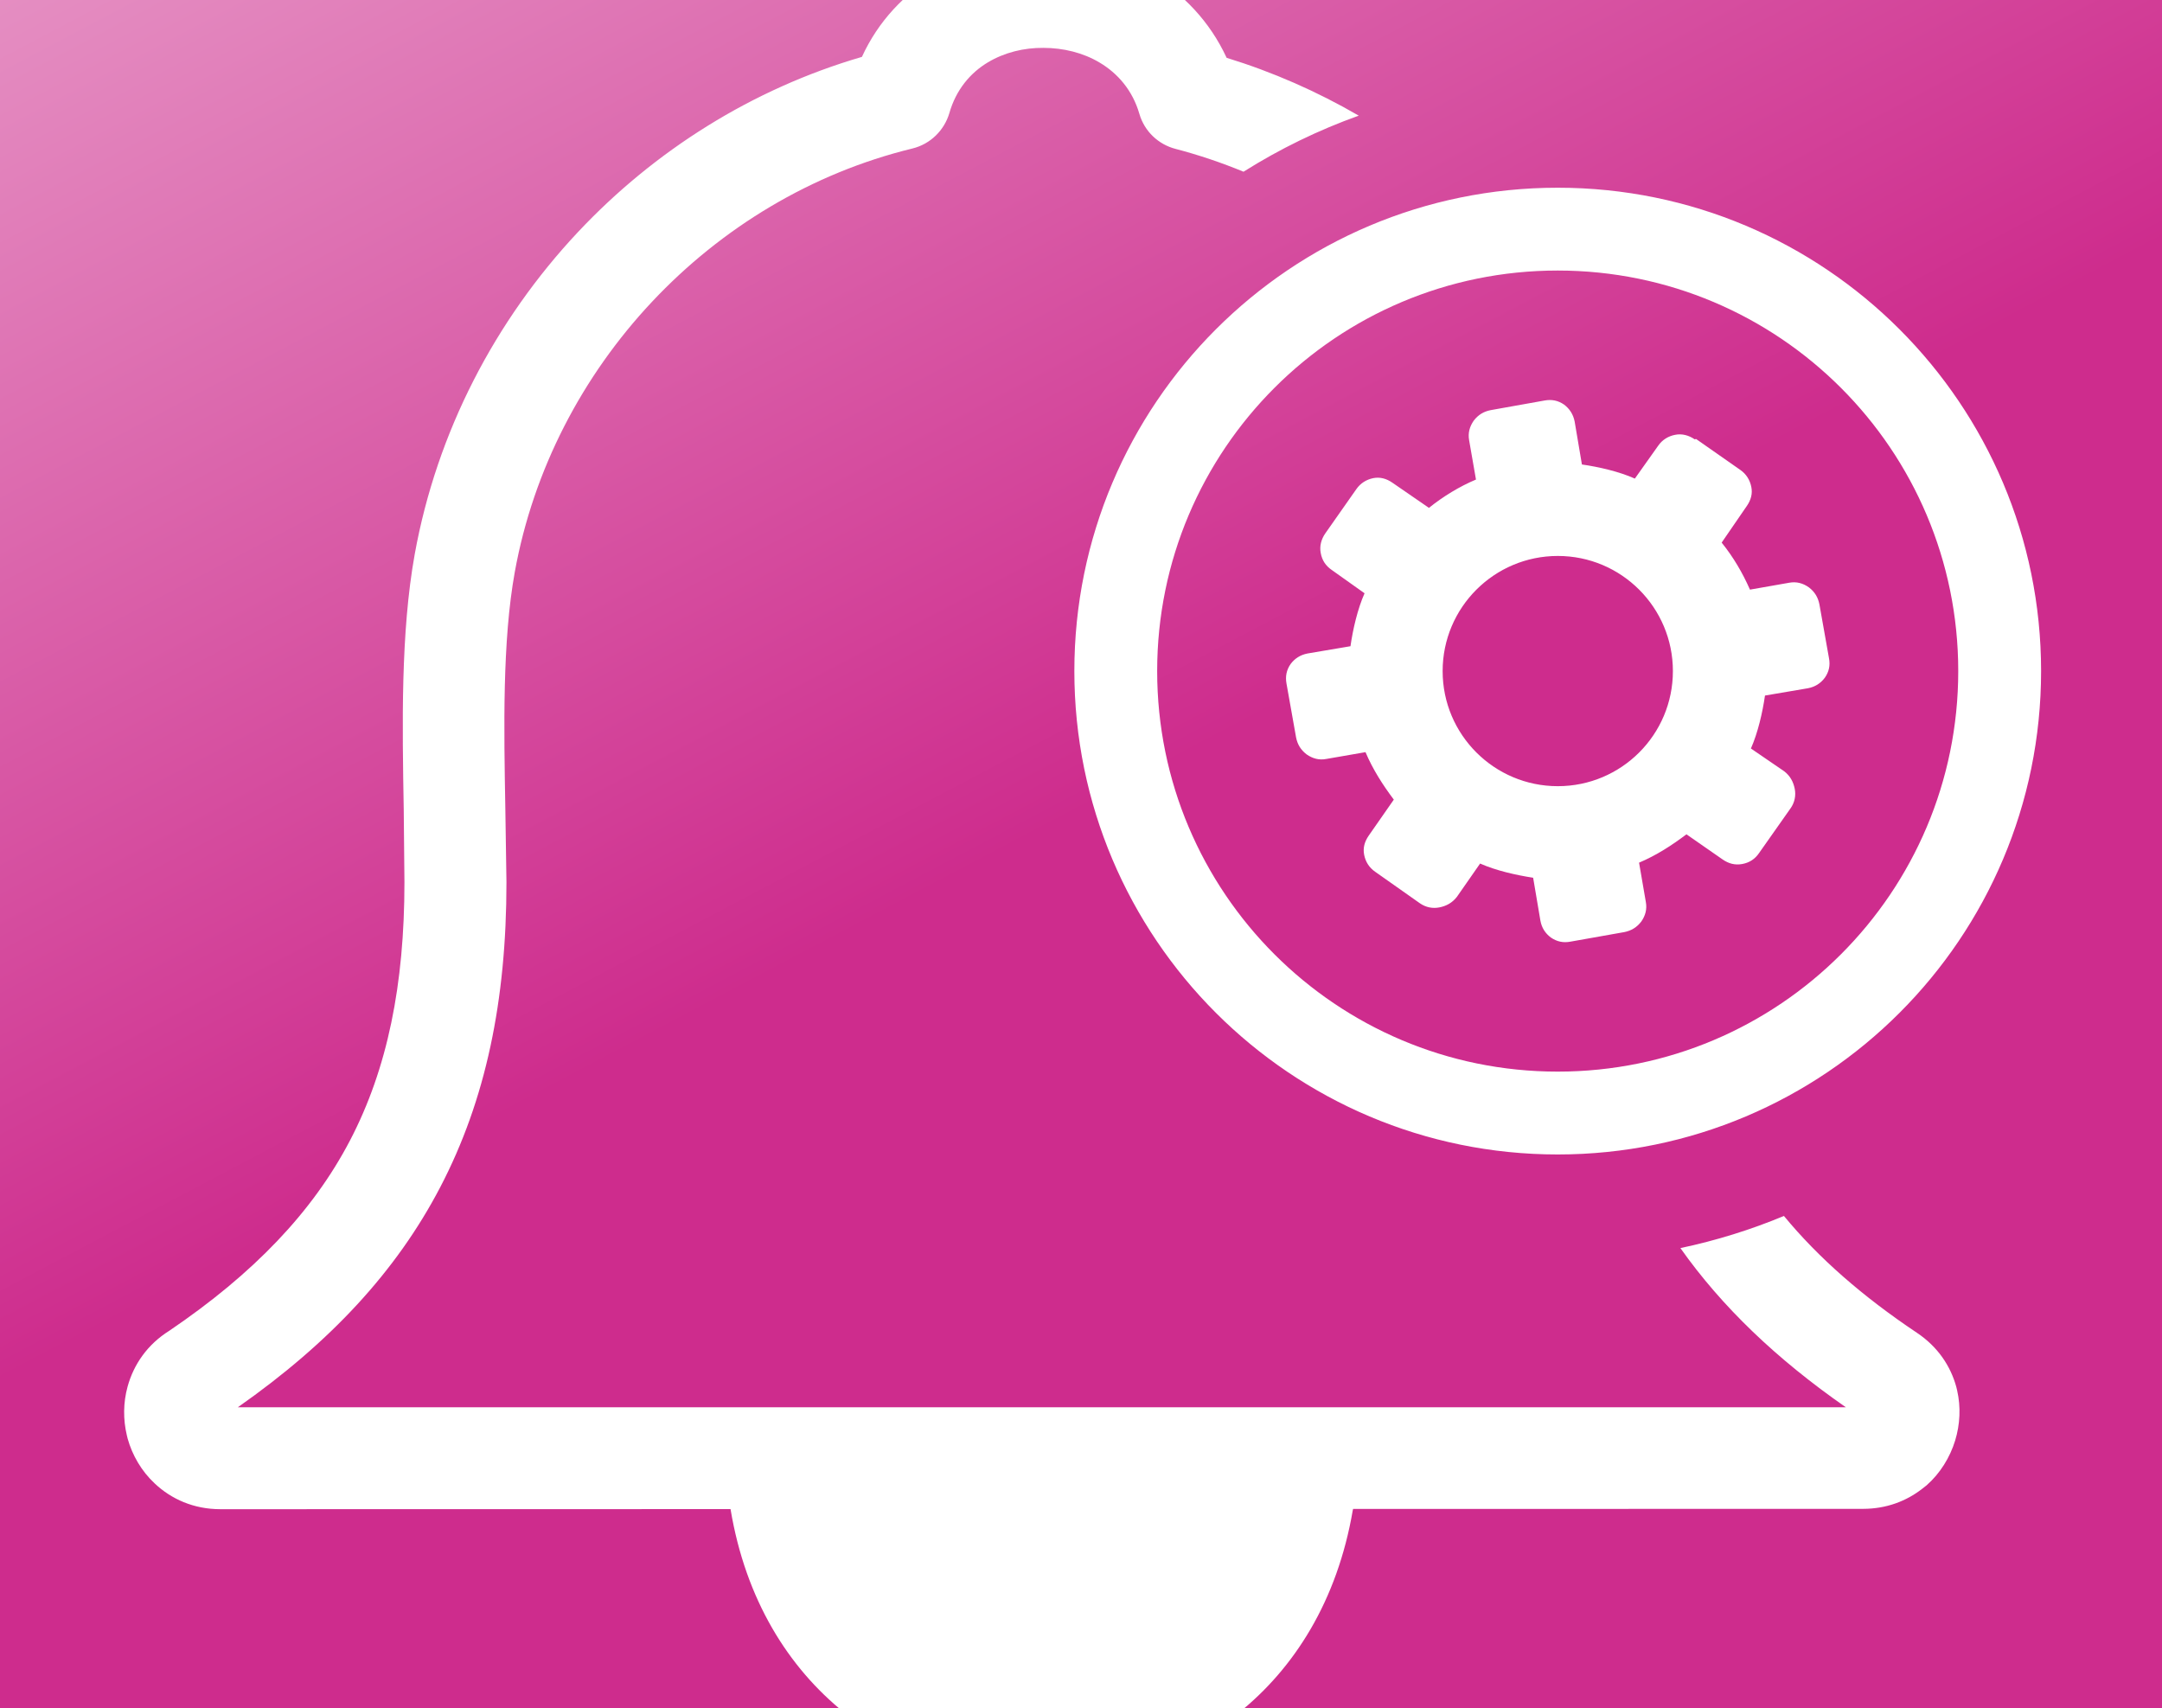
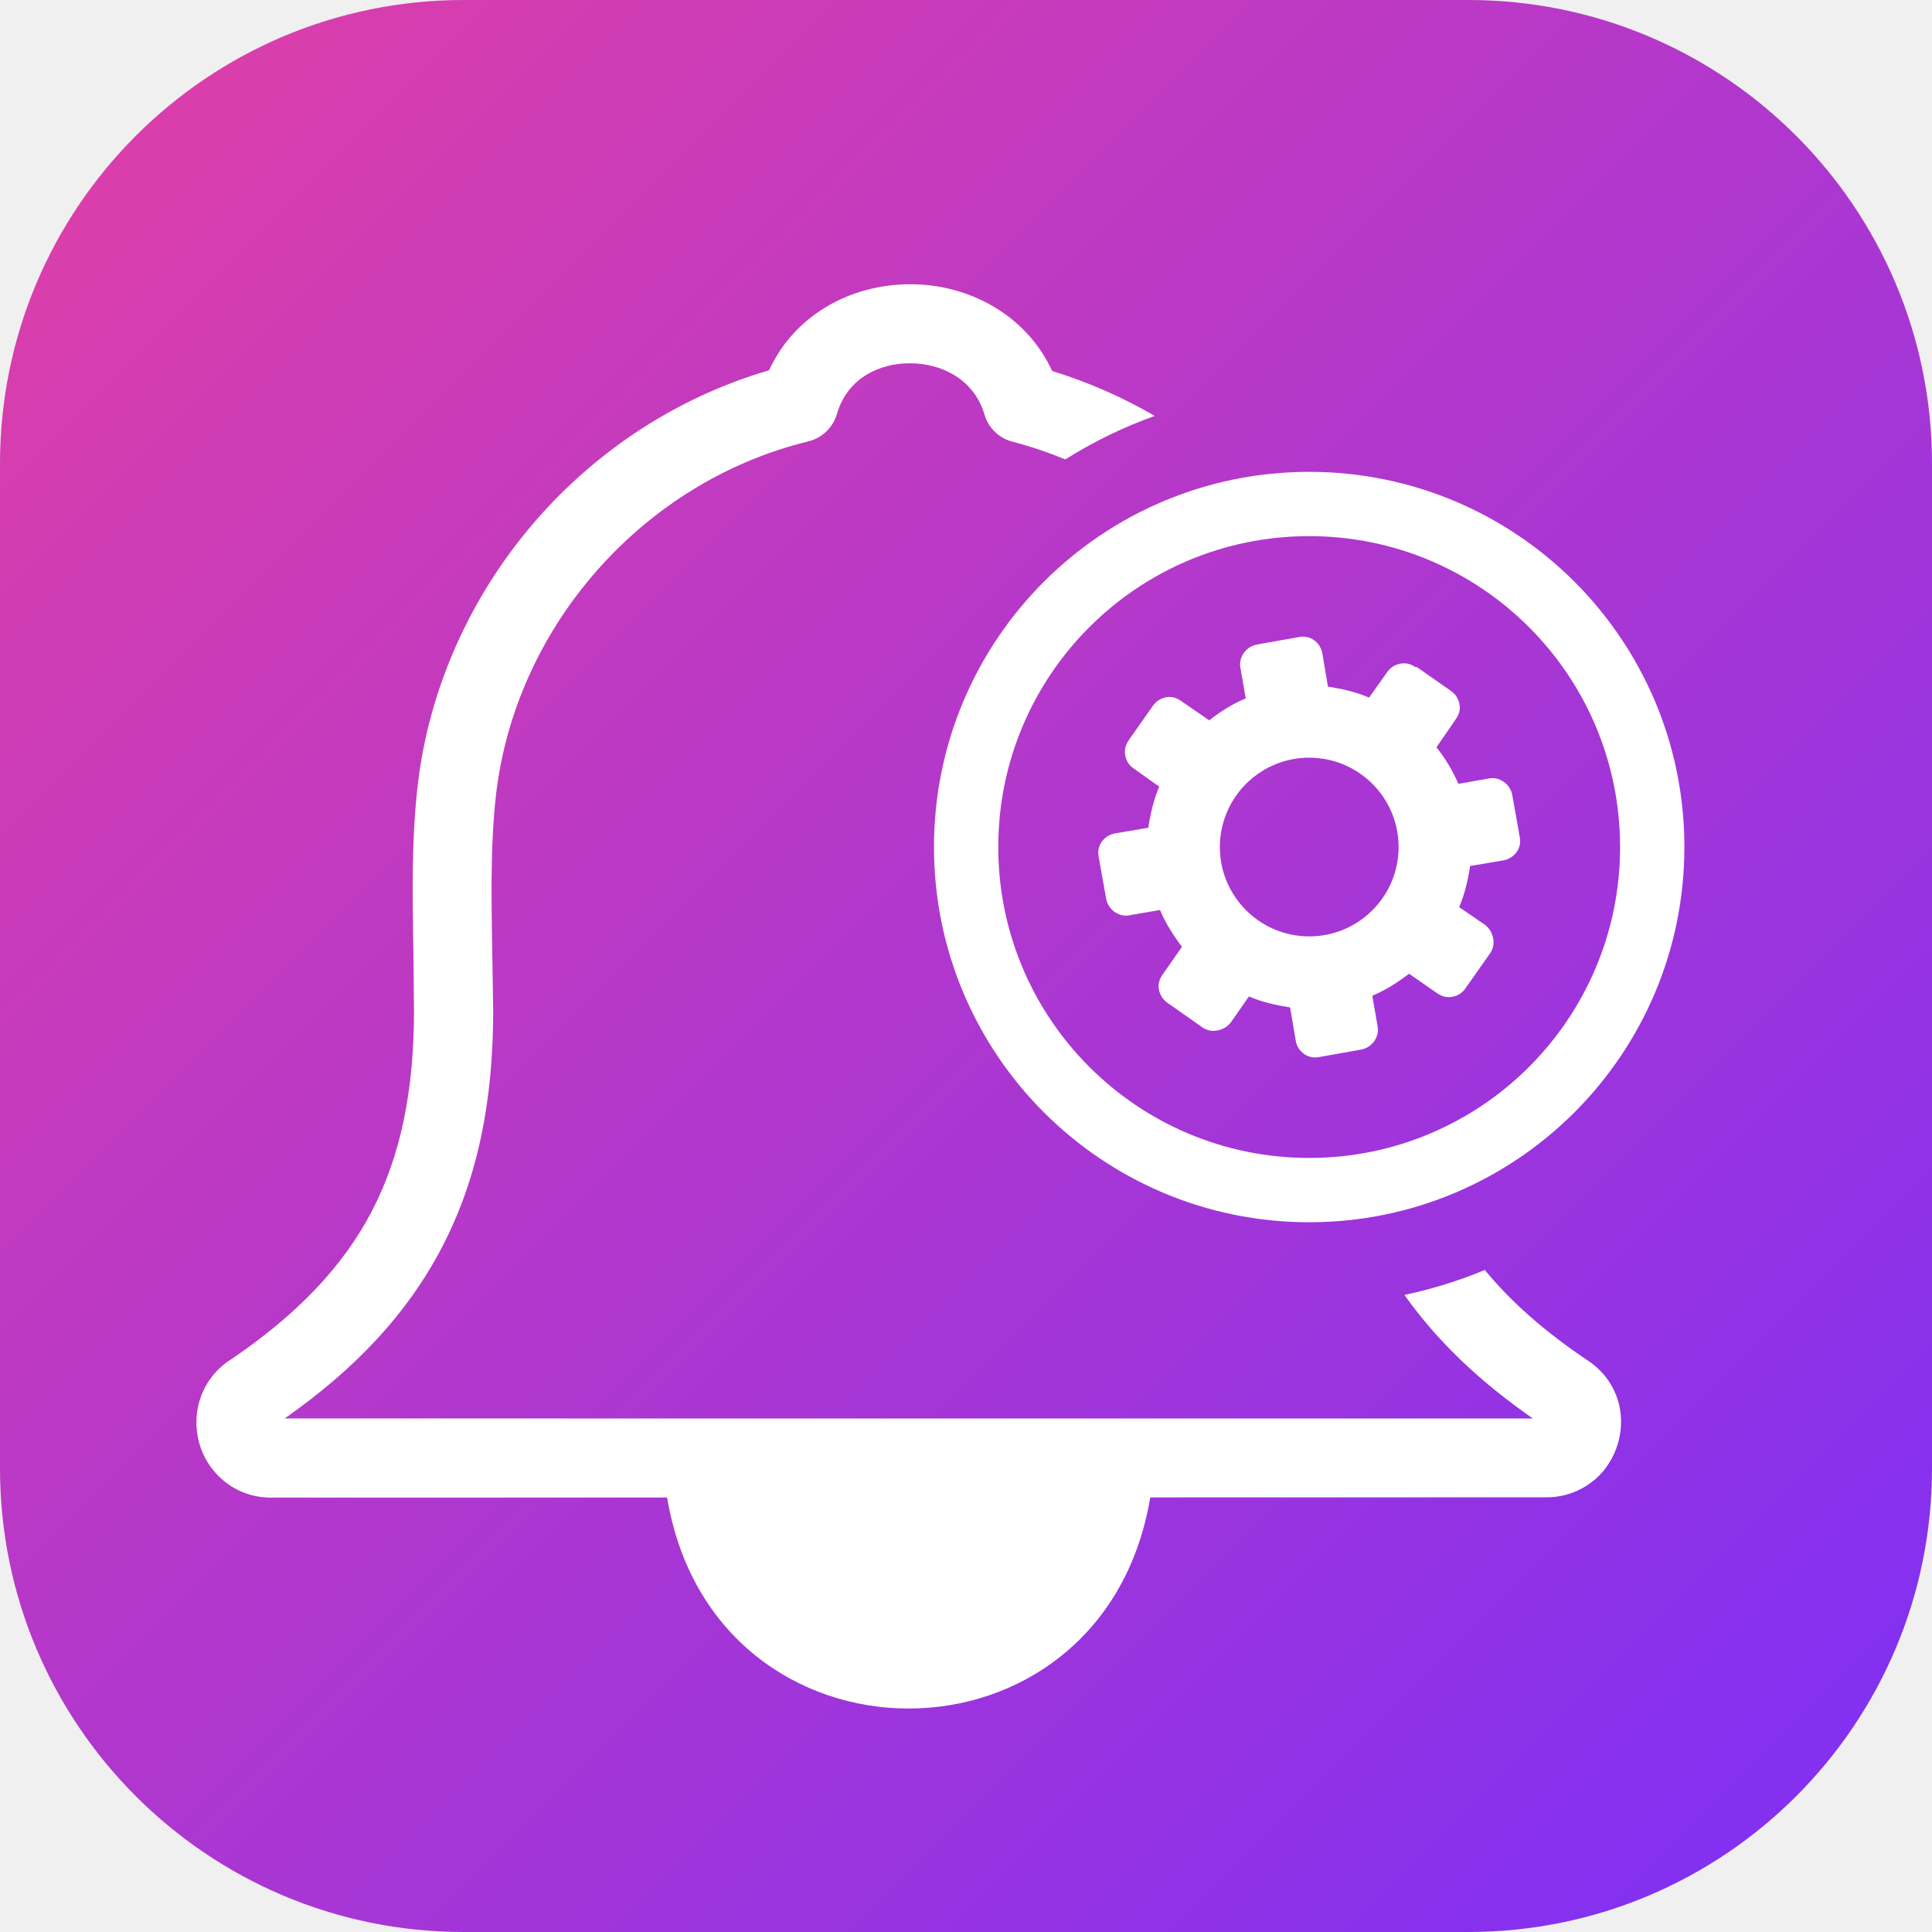
- <svg xmlns="http://www.w3.org/2000/svg" xmlns:xlink="http://www.w3.org/1999/xlink" version="1.1" id="Layer_1" x="0px" y="0px" viewBox="0 0 122.88 97.05" style="enable-background:new 0 0 122.88 97.05" xml:space="preserve">
+ <svg xmlns="http://www.w3.org/2000/svg" xmlns:xlink="http://www.w3.org/1999/xlink" version="1.1" id="Layer_1" viewBox="0 0 100 100" xml:space="preserve">
  <defs id="defs9">
    <linearGradient id="linearGradient1095">
-       <stop style="stop-color:#ce2c8d;stop-opacity:1;" offset="0" id="stop1091" />
-       <stop style="stop-color:#ffffff;stop-opacity:1" offset="1" id="stop1093" />
+       <stop style="stop-color:#E23FA6;stop-opacity:1;" offset="0" id="stop1091" />
+       <stop style="stop-color:#7B2FF7;stop-opacity:1" offset="1" id="stop1093" />
    </linearGradient>
-     <linearGradient xlink:href="#linearGradient1095" id="linearGradient1097" x1="65.837" y1="43.842" x2="-4.271" y2="-88.977" gradientUnits="userSpaceOnUse" />
+     <linearGradient xlink:href="#linearGradient1095" id="linearGradient1097" x1="0%" y1="0%" x2="100%" y2="100%" />
+     <linearGradient id="cuzyGrad" x1="0%" y1="0%" x2="100%" y2="100%">
+       <stop offset="0%" stop-color="#E23FA6" />
+       <stop offset="100%" stop-color="#7B2FF7" />
+     </linearGradient>
  </defs>
-   <g id="layer2">
-     <path style="fill:url(#linearGradient1097);fill-opacity:1;stroke:#3bb0f4;stroke-width:0;stroke-miterlimit:4;stroke-dasharray:none" id="path859" d="m 124.43,107.875 c -12.945,12.945 -109.102,12.945 -122.047,0 -12.945,-12.945 -12.945,-109.102 -4e-7,-122.047 12.945,-12.945 109.102,-12.945 122.047,-10e-7 12.945,12.945 12.945,109.102 0,122.047 z" />
-   </g>
-   <g id="layer1">
-     <path fill-rule="nonzero" d="m 69.716,3.285 c 2.637,0.811 5.152,1.919 7.51,3.288 A 33.412,33.412 0 0 0 70.677,9.76 C 69.424,9.243 68.132,8.807 66.807,8.46 65.853,8.211 65.051,7.483 64.757,6.468 64.372,5.14 63.53,4.163 62.48,3.546 61.555,2.997 60.433,2.721 59.306,2.721 58.193,2.708 57.082,2.987 56.158,3.538 55.147,4.14 54.335,5.104 53.958,6.428 53.673,7.392 52.898,8.187 51.853,8.441 46.125,9.837 41.007,12.948 37.06,17.15 c -3.964,4.22 -6.748,9.546 -7.801,15.358 -0.711,3.93 -0.619,8.876 -0.538,13.423 l 0.064,4.211 c 0,6.718 -1.17,12.37 -3.771,17.347 -2.492,4.767 -6.25,8.818 -11.495,12.493 l 91.393,0.002 c -3.947,-2.747 -7.05,-5.718 -9.404,-9.048 2.034,-0.43 4.003,-1.043 5.884,-1.826 1.964,2.383 4.465,4.569 7.554,6.637 1.2,0.8 1.924,1.905 2.245,3.088 l 0.045,0.189 c 0.217,0.943 0.166,1.932 -0.111,2.845 -0.296,0.97 -0.858,1.875 -1.626,2.551 l -0.255,0.2 c -0.892,0.696 -2.028,1.132 -3.332,1.136 l -29.007,0.006 -0.019,0.077 c -3.52,20.548 -31.941,20.493 -35.365,-0.068 l -28.996,0.005 c -1.511,0 -2.79,-0.572 -3.735,-1.466 -0.747,-0.698 -1.268,-1.594 -1.534,-2.541 l -0.047,-0.194 c -0.213,-0.894 -0.209,-1.853 0.042,-2.764 0.343,-1.251 1.121,-2.396 2.371,-3.177 C 14.413,72.385 17.771,68.882 19.893,64.818 c 2.134,-4.086 3.094,-8.876 3.094,-14.675 l -0.04,-4.124 c -0.083,-4.816 -0.181,-10.055 0.626,-14.53 1.258,-6.941 4.569,-13.283 9.276,-18.299 4.345,-4.624 9.897,-8.137 16.139,-9.957 0.938,-2.045 2.432,-3.598 4.203,-4.654 1.839,-1.098 3.986,-1.647 6.116,-1.645 2.115,-0.011 4.26,0.541 6.109,1.63 1.815,1.066 3.339,2.643 4.301,4.72 z m 26.606,21.686 c -0.338,-0.232 -0.728,-0.338 -1.119,-0.257 -0.387,0.075 -0.726,0.283 -0.958,0.619 l -1.326,1.868 c -0.896,-0.4 -2.039,-0.662 -3.009,-0.802 l -0.413,-2.443 c -0.081,-0.411 -0.289,-0.724 -0.6,-0.96 -0.336,-0.232 -0.698,-0.309 -1.115,-0.232 l -3.06,0.547 c -0.392,0.077 -0.702,0.26 -0.96,0.596 -0.234,0.338 -0.338,0.702 -0.262,1.117 l 0.389,2.232 c -0.941,0.394 -1.875,0.966 -2.673,1.609 l -2.077,-1.43 c -0.338,-0.234 -0.698,-0.336 -1.09,-0.26 -0.389,0.081 -0.726,0.289 -0.96,0.626 l -1.766,2.517 c -0.232,0.336 -0.334,0.724 -0.257,1.115 0.075,0.415 0.283,0.726 0.624,0.96 l 1.866,1.326 c -0.394,0.887 -0.662,2.043 -0.8,3.009 L 74.316,37.141 c -0.417,0.081 -0.728,0.287 -0.962,0.598 -0.234,0.336 -0.309,0.7 -0.234,1.115 l 0.545,3.062 c 0.079,0.392 0.26,0.7 0.598,0.96 0.336,0.234 0.702,0.34 1.117,0.26 l 2.23,-0.387 c 0.413,0.975 0.977,1.856 1.609,2.698 l -1.428,2.049 c -0.234,0.338 -0.336,0.7 -0.257,1.09 0.077,0.392 0.285,0.726 0.624,0.96 l 2.543,1.792 c 0.336,0.234 0.726,0.311 1.111,0.234 0.392,-0.077 0.728,-0.26 0.992,-0.598 l 1.319,-1.894 c 0.909,0.402 2.028,0.653 3.015,0.807 l 0.413,2.439 c 0.075,0.415 0.283,0.726 0.596,0.96 0.338,0.232 0.702,0.313 1.117,0.232 l 3.062,-0.543 c 0.392,-0.081 0.698,-0.262 0.96,-0.6 0.232,-0.336 0.334,-0.698 0.257,-1.113 l -0.385,-2.232 c 0.983,-0.415 1.843,-0.972 2.694,-1.611 l 2.054,1.428 c 0.338,0.234 0.698,0.336 1.115,0.26 0.415,-0.077 0.726,-0.283 0.96,-0.626 l 1.79,-2.543 a 1.424,1.424 0 0 0 0.234,-1.111 c -0.079,-0.392 -0.257,-0.728 -0.596,-0.99 l -1.894,-1.296 c 0.394,-0.889 0.662,-2.047 0.8,-3.009 l 2.441,-0.415 c 0.417,-0.079 0.728,-0.287 0.962,-0.6 0.234,-0.336 0.315,-0.698 0.234,-1.113 l -0.545,-3.064 c -0.079,-0.387 -0.26,-0.7 -0.598,-0.958 -0.336,-0.236 -0.702,-0.338 -1.117,-0.262 l -2.23,0.392 c -0.43,-0.97 -0.943,-1.845 -1.609,-2.673 l 1.428,-2.079 c 0.234,-0.334 0.336,-0.7 0.257,-1.085 -0.077,-0.392 -0.285,-0.73 -0.624,-0.966 l -2.517,-1.76 z m -7.782,6.627 c 3.613,0 6.541,2.93 6.541,6.544 0,3.613 -2.928,6.541 -6.541,6.541 -3.613,0 -6.546,-2.928 -6.546,-6.541 0,-3.613 2.932,-6.544 6.546,-6.544 z m -0.006,-20.929 c 7.588,0 14.458,3.077 19.426,8.046 4.969,4.971 8.048,11.84 8.048,19.426 0,7.582 -3.079,14.458 -8.048,19.426 -4.969,4.969 -11.844,8.048 -19.426,8.048 -7.582,0 -14.455,-3.079 -19.426,-8.048 -4.969,-4.969 -8.046,-11.844 -8.046,-19.426 0,-7.586 3.077,-14.455 8.046,-19.426 4.971,-4.969 11.844,-8.046 19.426,-8.046 z m 16.098,11.374 c -4.116,-4.116 -9.81,-6.667 -16.098,-6.667 -6.286,0 -11.983,2.551 -16.098,6.667 -4.116,4.116 -6.667,9.812 -6.667,16.098 0,6.286 2.551,11.983 6.667,16.098 4.116,4.116 9.812,6.667 16.098,6.667 6.288,0 11.983,-2.551 16.098,-6.667 4.116,-4.116 6.667,-9.812 6.667,-16.098 0,-6.286 -2.551,-11.983 -6.667,-16.098 z" id="path1212" style="fill:#ffffff;stroke-width:0.213" />
+   <rect x="0" y="0" width="100" height="100" rx="24" fill="url(#cuzyGrad)" id="rect-bg" />
+   <g id="icon" transform="scale(0.7068936) translate(7.32584,23.8805)">
+     <g id="layer2" />
+     <g id="layer1">
+       <path fill-rule="nonzero" d="m 69.716,3.285 c 2.637,0.811 5.152,1.919 7.51,3.288 A 33.412,33.412 0 0 0 70.677,9.76 C 69.424,9.243 68.132,8.807 66.807,8.46 65.853,8.211 65.051,7.483 64.757,6.468 64.372,5.14 63.53,4.163 62.48,3.546 61.555,2.997 60.433,2.721 59.306,2.721 58.193,2.708 57.082,2.987 56.158,3.538 55.147,4.14 54.335,5.104 53.958,6.428 53.673,7.392 52.898,8.187 51.853,8.441 46.125,9.837 41.007,12.948 37.06,17.15 c -3.964,4.22 -6.748,9.546 -7.801,15.358 -0.711,3.93 -0.619,8.876 -0.538,13.423 l 0.064,4.211 c 0,6.718 -1.17,12.37 -3.771,17.347 -2.492,4.767 -6.25,8.818 -11.495,12.493 l 91.393,0.002 c -3.947,-2.747 -7.05,-5.718 -9.404,-9.048 2.034,-0.43 4.003,-1.043 5.884,-1.826 1.964,2.383 4.465,4.569 7.554,6.637 1.2,0.8 1.924,1.905 2.245,3.088 l 0.045,0.189 c 0.217,0.943 0.166,1.932 -0.111,2.845 -0.296,0.97 -0.858,1.875 -1.626,2.551 l -0.255,0.2 c -0.892,0.696 -2.028,1.132 -3.332,1.136 l -29.007,0.006 -0.019,0.077 c -3.52,20.548 -31.941,20.493 -35.365,-0.068 l -28.996,0.005 c -1.511,0 -2.79,-0.572 -3.735,-1.466 -0.747,-0.698 -1.268,-1.594 -1.534,-2.541 l -0.047,-0.194 c -0.213,-0.894 -0.209,-1.853 0.042,-2.764 0.343,-1.251 1.121,-2.396 2.371,-3.177 C 14.413,72.385 17.771,68.882 19.893,64.818 c 2.134,-4.086 3.094,-8.876 3.094,-14.675 l -0.04,-4.124 c -0.083,-4.816 -0.181,-10.055 0.626,-14.53 1.258,-6.941 4.569,-13.283 9.276,-18.299 4.345,-4.624 9.897,-8.137 16.139,-9.957 0.938,-2.045 2.432,-3.598 4.203,-4.654 1.839,-1.098 3.986,-1.647 6.116,-1.645 2.115,-0.011 4.26,0.541 6.109,1.63 1.815,1.066 3.339,2.643 4.301,4.72 z m 26.606,21.686 c -0.338,-0.232 -0.728,-0.338 -1.119,-0.257 -0.387,0.075 -0.726,0.283 -0.958,0.619 l -1.326,1.868 c -0.896,-0.4 -2.039,-0.662 -3.009,-0.802 l -0.413,-2.443 c -0.081,-0.411 -0.289,-0.724 -0.6,-0.96 -0.336,-0.232 -0.698,-0.309 -1.115,-0.232 l -3.06,0.547 c -0.392,0.077 -0.702,0.26 -0.96,0.596 -0.234,0.338 -0.338,0.702 -0.262,1.117 l 0.389,2.232 c -0.941,0.394 -1.875,0.966 -2.673,1.609 l -2.077,-1.43 c -0.338,-0.234 -0.698,-0.336 -1.09,-0.26 -0.389,0.081 -0.726,0.289 -0.96,0.626 l -1.766,2.517 c -0.232,0.336 -0.334,0.724 -0.257,1.115 0.075,0.415 0.283,0.726 0.624,0.96 l 1.866,1.326 c -0.394,0.887 -0.662,2.043 -0.8,3.009 L 74.316,37.141 c -0.417,0.081 -0.728,0.287 -0.962,0.598 -0.234,0.336 -0.309,0.7 -0.234,1.115 l 0.545,3.062 c 0.079,0.392 0.26,0.7 0.598,0.96 0.336,0.234 0.702,0.34 1.117,0.26 l 2.23,-0.387 c 0.413,0.975 0.977,1.856 1.609,2.698 l -1.428,2.049 c -0.234,0.338 -0.336,0.7 -0.257,1.09 0.077,0.392 0.285,0.726 0.624,0.96 l 2.543,1.792 c 0.336,0.234 0.726,0.311 1.111,0.234 0.392,-0.077 0.728,-0.26 0.992,-0.598 l 1.319,-1.894 c 0.909,0.402 2.028,0.653 3.015,0.807 l 0.413,2.439 c 0.075,0.415 0.283,0.726 0.596,0.96 0.338,0.232 0.702,0.313 1.117,0.232 l 3.062,-0.543 c 0.392,-0.081 0.698,-0.262 0.96,-0.6 0.232,-0.336 0.334,-0.698 0.257,-1.113 l -0.385,-2.232 c 0.983,-0.415 1.843,-0.972 2.694,-1.611 l 2.054,1.428 c 0.338,0.234 0.698,0.336 1.115,0.26 0.415,-0.077 0.726,-0.283 0.96,-0.626 l 1.79,-2.543 a 1.424,1.424 0 0 0 0.234,-1.111 c -0.079,-0.392 -0.257,-0.728 -0.596,-0.99 l -1.894,-1.296 c 0.394,-0.889 0.662,-2.047 0.8,-3.009 l 2.441,-0.415 c 0.417,-0.079 0.728,-0.287 0.962,-0.6 0.234,-0.336 0.315,-0.698 0.234,-1.113 l -0.545,-3.064 c -0.079,-0.387 -0.26,-0.7 -0.598,-0.958 -0.336,-0.236 -0.702,-0.338 -1.117,-0.262 l -2.23,0.392 c -0.43,-0.97 -0.943,-1.845 -1.609,-2.673 l 1.428,-2.079 c 0.234,-0.334 0.336,-0.7 0.257,-1.085 -0.077,-0.392 -0.285,-0.73 -0.624,-0.966 l -2.517,-1.76 z m -7.782,6.627 c 3.613,0 6.541,2.93 6.541,6.544 0,3.613 -2.928,6.541 -6.541,6.541 -3.613,0 -6.546,-2.928 -6.546,-6.541 0,-3.613 2.932,-6.544 6.546,-6.544 z m -0.006,-20.929 c 7.588,0 14.458,3.077 19.426,8.046 4.969,4.971 8.048,11.84 8.048,19.426 0,7.582 -3.079,14.458 -8.048,19.426 -4.969,4.969 -11.844,8.048 -19.426,8.048 -7.582,0 -14.455,-3.079 -19.426,-8.048 -4.969,-4.969 -8.046,-11.844 -8.046,-19.426 0,-7.586 3.077,-14.455 8.046,-19.426 4.971,-4.969 11.844,-8.046 19.426,-8.046 z m 16.098,11.374 c -4.116,-4.116 -9.81,-6.667 -16.098,-6.667 -6.286,0 -11.983,2.551 -16.098,6.667 -4.116,4.116 -6.667,9.812 -6.667,16.098 0,6.286 2.551,11.983 6.667,16.098 4.116,4.116 9.812,6.667 16.098,6.667 6.288,0 11.983,-2.551 16.098,-6.667 4.116,-4.116 6.667,-9.812 6.667,-16.098 0,-6.286 -2.551,-11.983 -6.667,-16.098 z" id="path1212" style="fill:#ffffff;stroke-width:0.213" />
+     </g>
  </g>
</svg>
